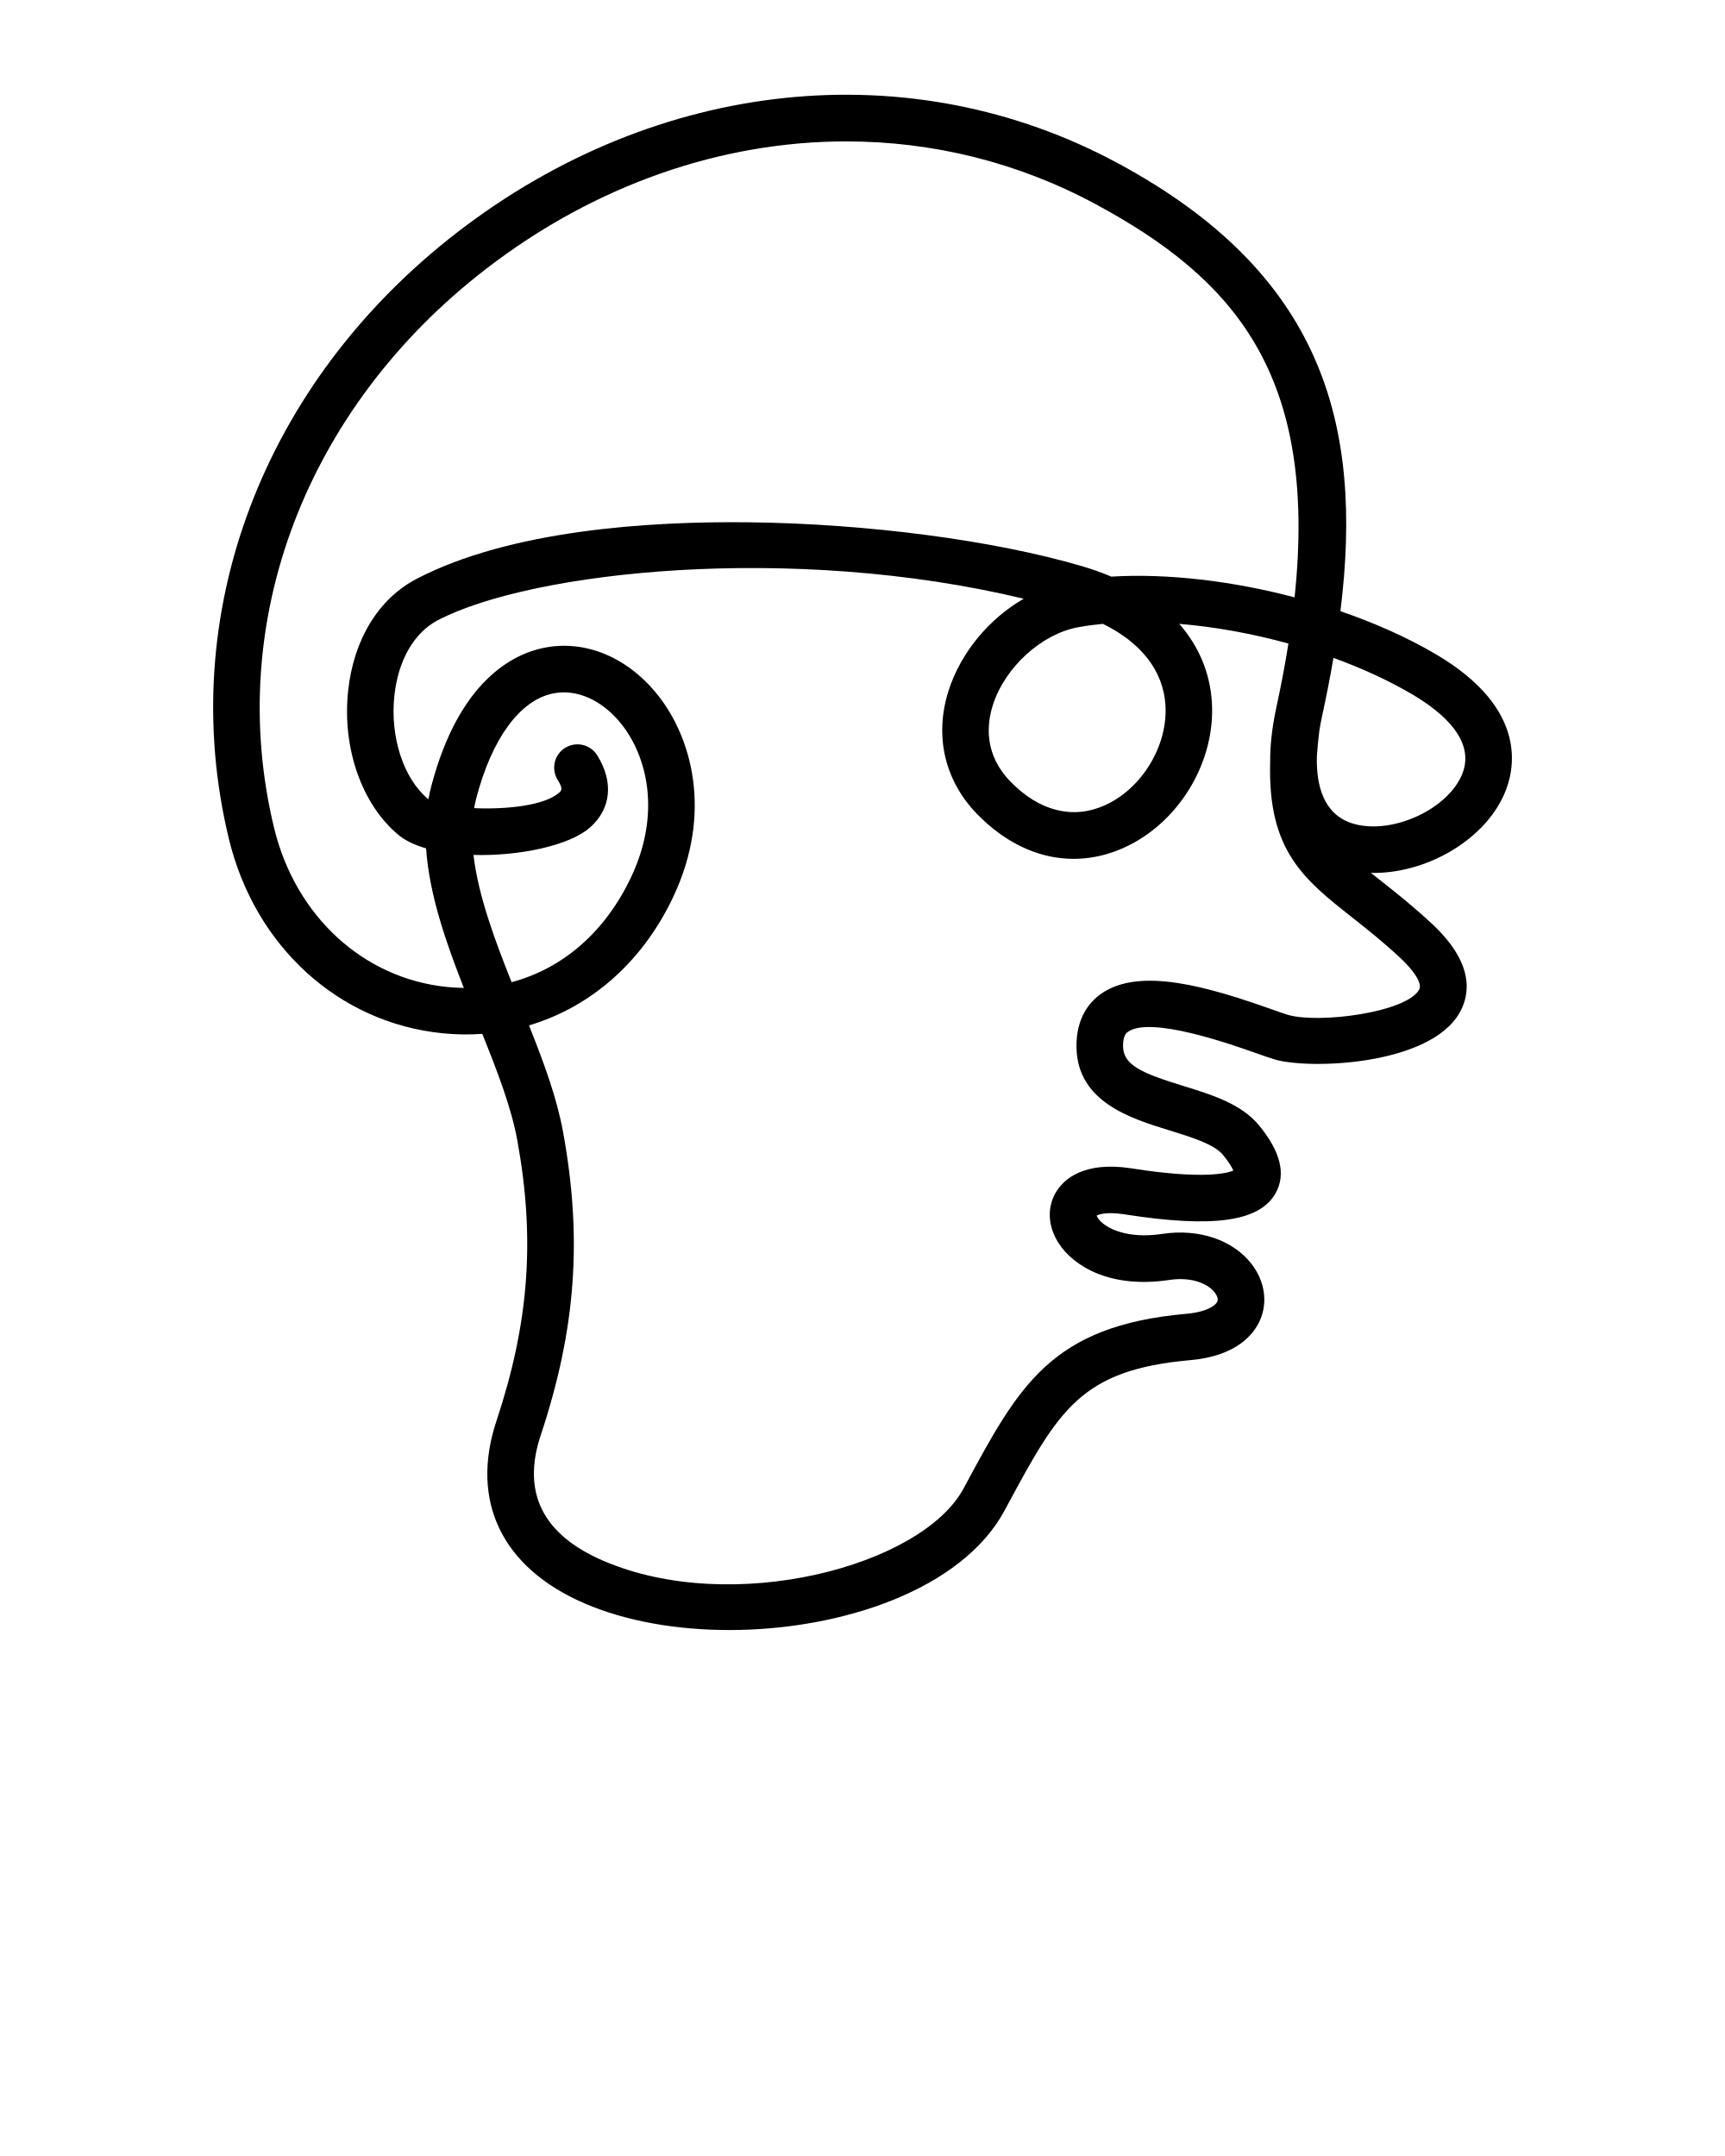
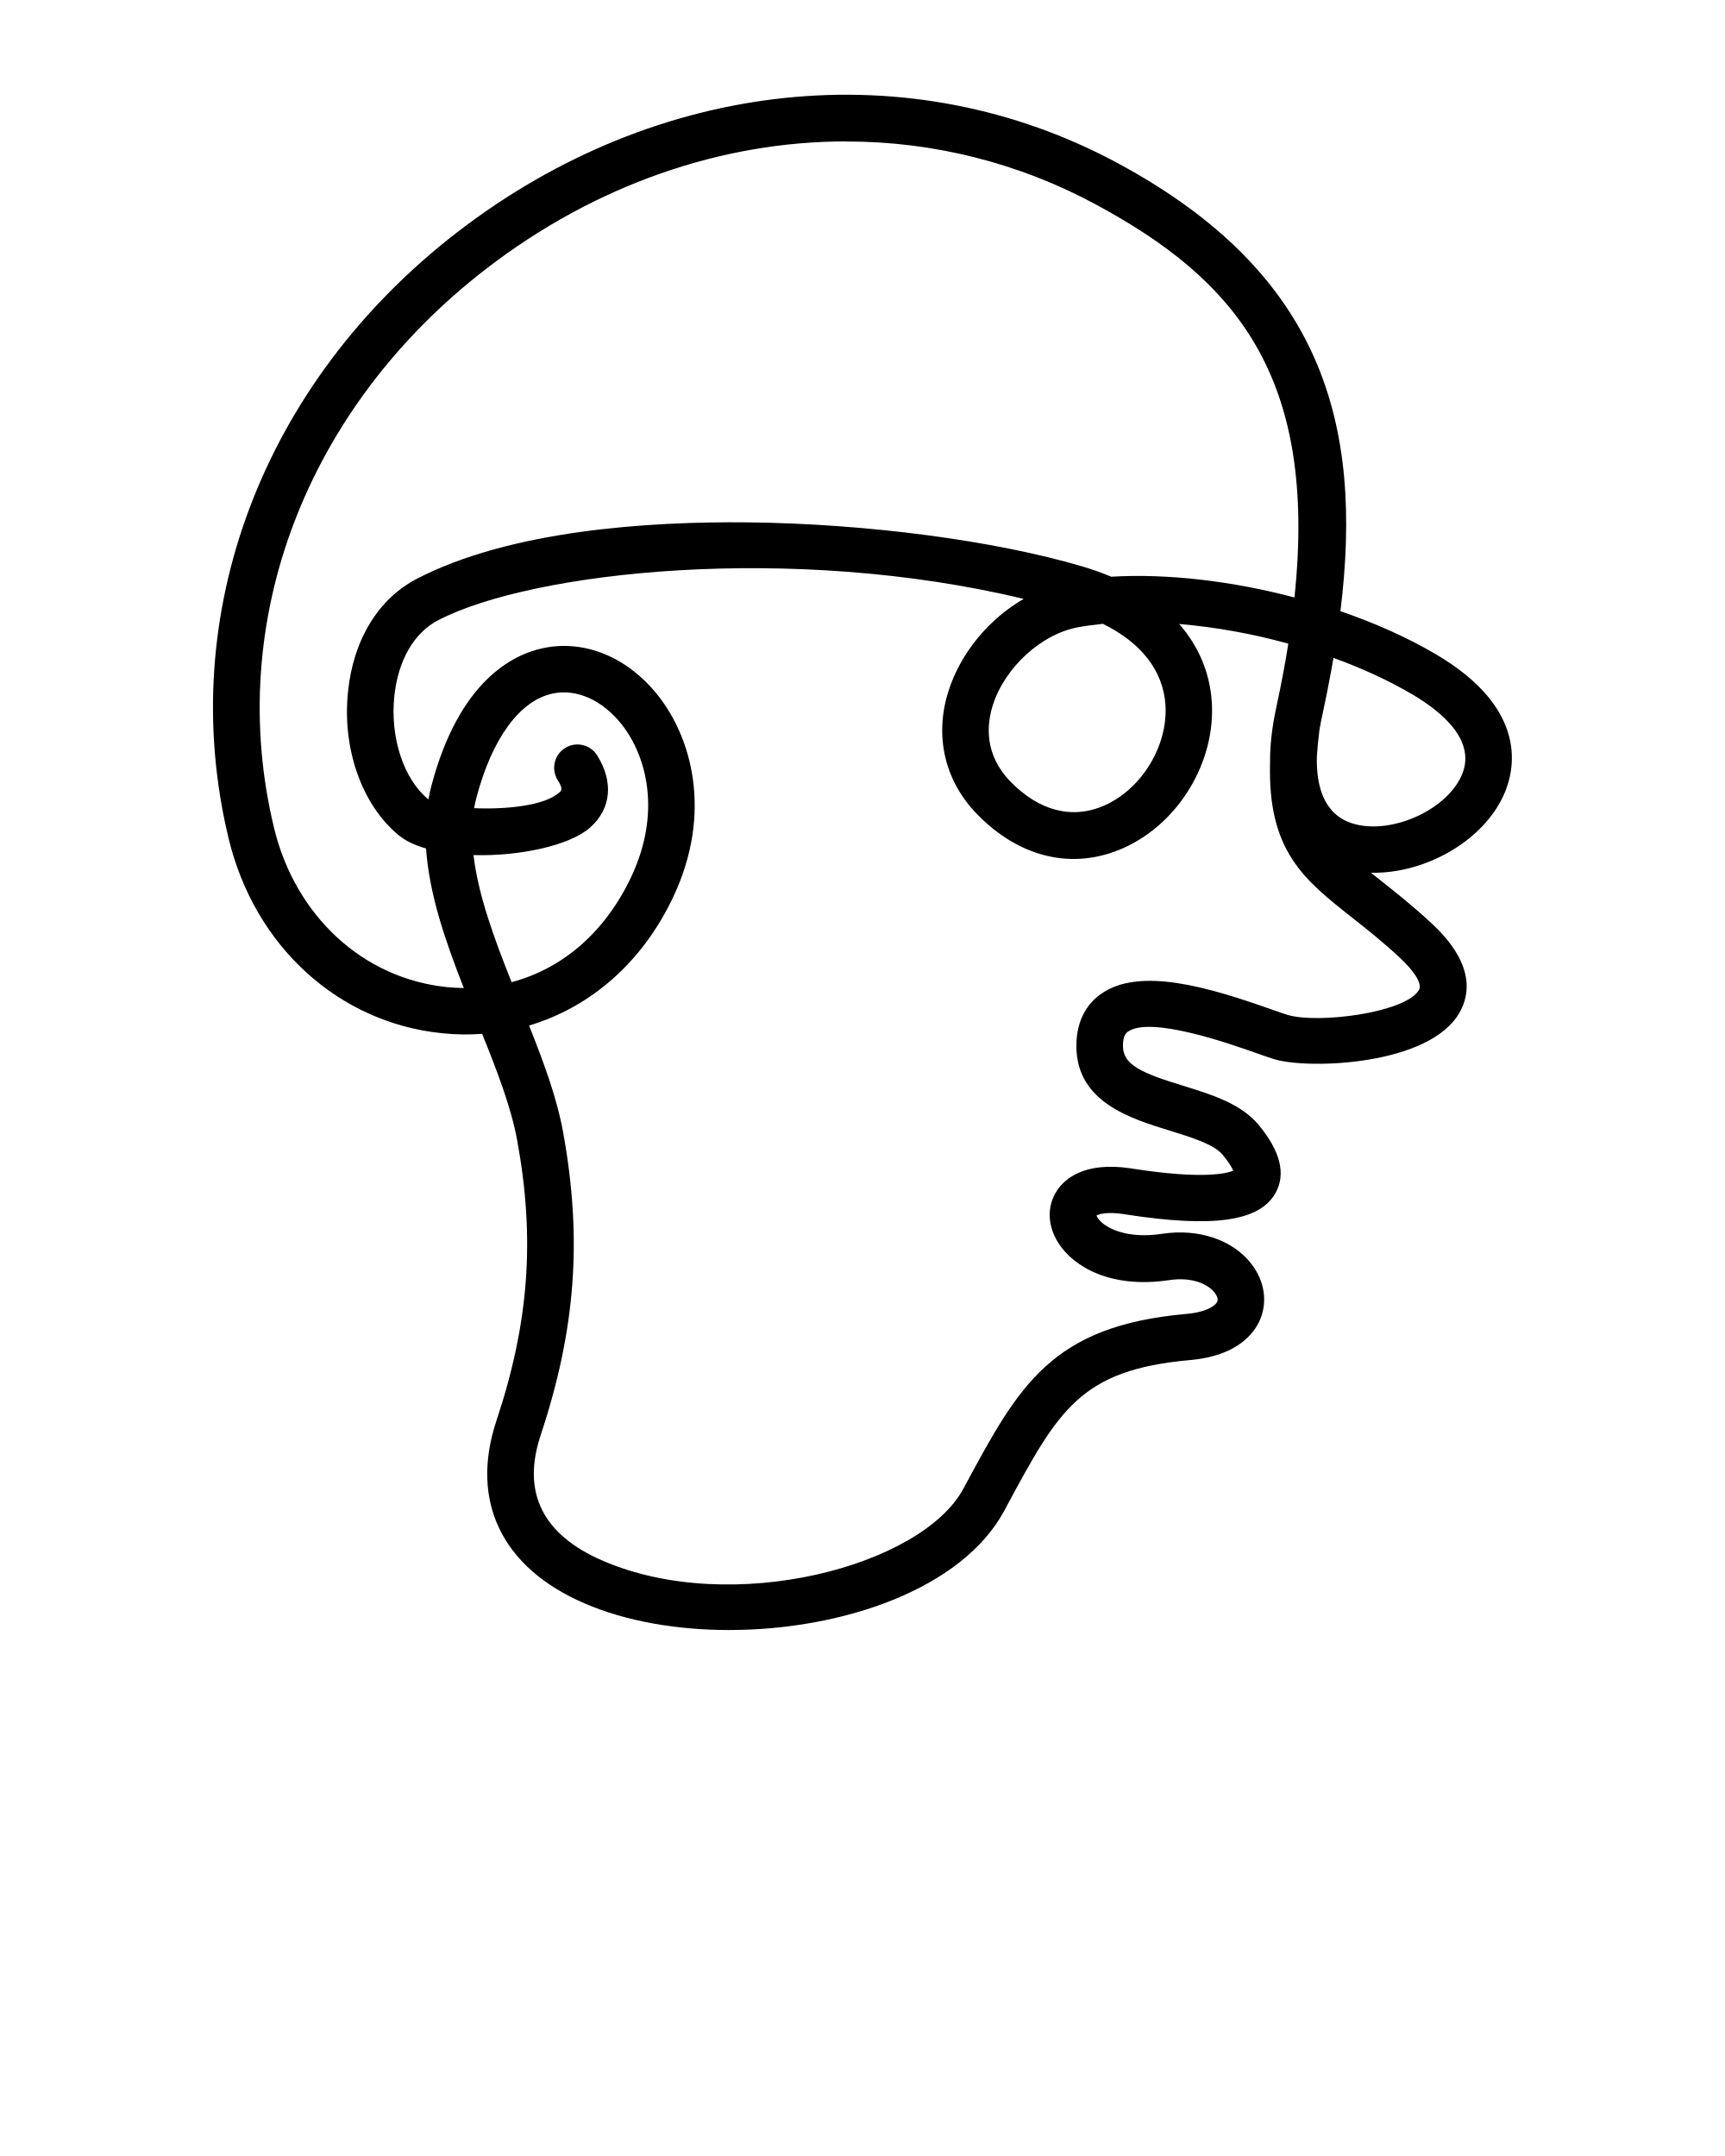
- <svg xmlns="http://www.w3.org/2000/svg" version="1.1" x="0px" y="0px" viewBox="0 0 100 125" enable-background="new 0 0 100 100" xml:space="preserve">
-   <path d="M42.282,94.506c-3.036,0-5.992-0.507-8.393-1.544c-4.794-2.07-6.654-5.93-5.105-10.592  c1.889-5.686,2.249-10.552,1.202-16.271c-0.343-1.875-1.142-3.956-2.027-6.158c-0.758,0.056-1.53,0.044-2.314-0.036  c-6.013-0.607-10.872-5.035-12.379-11.28c-3.132-12.973,1.95-26.45,13.264-35.172c11.59-8.936,26.254-10.467,38.267-3.993  c11.83,6.374,14.262,15.062,12.909,25.975c1.988,0.683,3.868,1.519,5.512,2.484c5.464,3.208,4.591,6.788,3.961,8.179  c-1.226,2.709-4.613,4.583-7.706,4.51c0.184,0.147,0.376,0.298,0.576,0.456c0.884,0.698,1.887,1.489,2.979,2.51  c2.438,2.28,2.206,4.06,1.581,5.151c-1.744,3.048-8.701,3.295-10.718,2.698c-0.249-0.074-0.618-0.203-1.071-0.363  c-1.518-0.536-6.141-2.167-7.439-1.232c-0.078,0.057-0.286,0.205-0.276,0.844c0.016,1.096,1.129,1.559,3.488,2.287  c1.647,0.508,3.351,1.034,4.376,2.267c1.27,1.528,1.598,2.861,0.974,3.963c-0.928,1.635-3.601,2.014-8.665,1.23l-0.138-0.021  c-0.937-0.141-1.41-0.009-1.568,0.083c0.032,0.086,0.125,0.252,0.354,0.442c0.272,0.225,1.33,0.938,3.456,0.615  c2.125-0.32,4.109,0.355,5.186,1.762c0.756,0.989,0.934,2.204,0.474,3.248c-0.334,0.759-1.302,2.067-4.034,2.309  c-6.38,0.567-7.635,2.895-10.664,8.518l-0.116,0.215C55.781,92.129,48.849,94.505,42.282,94.506z M30.667,59.45  c0.855,2.145,1.611,4.192,1.972,6.164c1.134,6.195,0.747,11.461-1.296,17.607c-1.1,3.309,0.117,5.753,3.615,7.263  c7.503,3.24,18.479,0.303,20.893-4.173l0.116-0.214c3.101-5.756,4.973-9.229,12.801-9.926c1.225-0.108,1.709-0.496,1.803-0.708  c0.083-0.188-0.076-0.427-0.147-0.521c-0.358-0.469-1.267-0.94-2.64-0.733c-3.385,0.509-5.531-0.767-6.413-2.132  c-0.647-1.002-0.687-2.137-0.106-3.036c0.43-0.666,1.557-1.718,4.277-1.31l0.148,0.023c4.006,0.622,5.404,0.282,5.808,0.116  c-0.067-0.163-0.226-0.46-0.606-0.918c-0.512-0.617-1.826-1.022-3.096-1.414c-2.255-0.696-5.344-1.649-5.391-4.826  c-0.025-1.692,0.748-2.606,1.4-3.075c2.255-1.622,6.298-0.396,9.912,0.879c0.398,0.141,0.721,0.255,0.94,0.321  c1.771,0.524,6.85-0.125,7.609-1.452c0.228-0.398-0.41-1.211-1.082-1.84c-1.01-0.944-1.965-1.698-2.808-2.363  c-2.786-2.199-4.887-3.858-4.743-8.98c-0.009-0.926,0.099-1.987,0.362-3.203c0.279-1.287,0.51-2.515,0.696-3.688  c-2.097-0.578-4.261-0.97-6.328-1.141c1.124,1.285,1.777,2.815,1.889,4.518c0.231,3.482-1.923,7.045-5.122,8.472  c-2.908,1.296-5.999,0.585-8.477-1.954c-1.89-1.935-2.498-4.54-1.668-7.147c0.709-2.23,2.354-4.186,4.359-5.346  c-13.447-3.236-28.504-1.596-33.95,1.239c-1.389,0.723-2.312,2.323-2.532,4.389c-0.256,2.398,0.531,4.804,1.958,5.987  c0.004,0.004,0.01,0.008,0.015,0.011c0.046-0.254,0.102-0.508,0.168-0.76c1.608-6.127,4.755-7.65,6.488-8.012  c2.407-0.505,4.899,0.526,6.664,2.758c1.927,2.436,3.172,6.774,0.888,11.643C37.265,55.763,34.25,58.389,30.667,59.45z   M49.054,8.198c-7.212,0-14.535,2.502-20.878,7.393c-10.458,8.062-15.168,20.478-12.289,32.402  c1.235,5.115,5.171,8.738,10.028,9.229c0.328,0.033,0.653,0.051,0.974,0.056c-1.066-2.713-2.007-5.453-2.188-8.092  c-0.646-0.187-1.198-0.444-1.602-0.779c-2.125-1.762-3.271-5.04-2.918-8.349c0.317-2.98,1.764-5.348,3.969-6.497  c5.421-2.822,13.446-3.346,19.23-3.28c6.87,0.073,14.293,1.051,19.375,2.554c0.587,0.174,1.144,0.373,1.668,0.596  c3.253-0.197,7.019,0.25,10.625,1.202c1.361-12.88-3.466-18.45-11.533-22.796C58.989,9.398,54.048,8.198,49.054,8.198z   M27.448,49.567c0.271,2.323,1.204,4.857,2.21,7.376c2.969-0.785,5.442-2.919,6.942-6.12c1.762-3.755,0.865-7.02-0.561-8.823  c-1.116-1.412-2.611-2.082-3.995-1.791c-1.911,0.399-3.525,2.607-4.431,6.057c-0.051,0.193-0.093,0.39-0.127,0.589  c1.858,0.083,4.106-0.146,4.946-0.914c0.115-0.105,0.223-0.204-0.1-0.719c-0.396-0.631-0.207-1.464,0.425-1.86  c0.631-0.397,1.464-0.206,1.86,0.424c0.971,1.546,0.813,3.115-0.422,4.198C33.006,49.025,30.089,49.645,27.448,49.567z   M76.339,43.879c-0.035,1.632,0.371,3.303,2.016,3.846c2.169,0.717,5.438-0.692,6.365-2.739c0.903-1.996-1.062-3.679-2.869-4.74  c-1.37-0.804-2.915-1.511-4.549-2.104c-0.192,1.121-0.417,2.264-0.67,3.429c-0.052,0.241-0.103,0.505-0.147,0.783  c0,0.001,0,0.002,0,0.003C76.416,42.91,76.368,43.415,76.339,43.879z M63.936,36.169c-0.499,0.048-0.98,0.114-1.443,0.199  c-2.119,0.388-4.241,2.327-4.936,4.51c-0.371,1.167-0.494,2.885,1.028,4.444c1.667,1.709,3.601,2.196,5.447,1.375  c2.167-0.967,3.685-3.474,3.529-5.831C67.43,38.888,66.161,37.263,63.936,36.169z" />
+ <svg xmlns="http://www.w3.org/2000/svg" viewBox="0 0 100 125">
+   <path d="M42.282 94.506c-3.036 0-5.992-.507-8.393-1.544-4.8-2.07-6.66-5.93-5.11-10.592 1.89-5.686 2.25-10.552 1.2-16.27-.344-1.876-1.14-3.957-2.028-6.16-.76.057-1.53.045-2.315-.035-6.013-.607-10.87-5.035-12.38-11.28-3.13-12.973 1.95-26.45 13.265-35.172C38.12 4.517 52.785 2.986 64.795 9.46c11.83 6.374 14.26 15.062 12.91 25.975 1.99.683 3.87 1.52 5.51 2.484 5.467 3.2 4.59 6.78 3.96 8.17-1.223 2.71-4.61 4.584-7.703 4.51.184.148.376.3.576.457.883.7 1.886 1.49 2.978 2.51 2.438 2.28 2.206 4.06 1.58 5.15-1.743 3.05-8.7 3.296-10.717 2.7a26.13 26.13 0 0 1-1.07-.364c-1.52-.537-6.14-2.168-7.44-1.233-.08.058-.29.206-.28.845.014 1.096 1.13 1.56 3.49 2.287 1.644.507 3.35 1.033 4.373 2.266 1.27 1.53 1.597 2.86.973 3.965-.928 1.634-3.6 2.013-8.665 1.23l-.137-.022c-.937-.14-1.41-.01-1.568.085.03.087.124.253.353.443.27.224 1.33.94 3.455.614 2.124-.32 4.11.356 5.185 1.763.757.99.935 2.204.475 3.248-.335.76-1.303 2.068-4.035 2.31-6.38.567-7.635 2.895-10.664 8.518l-.115.218c-2.446 4.54-9.38 6.915-15.945 6.916zM30.667 59.45c.855 2.145 1.61 4.192 1.972 6.164 1.13 6.195.74 11.46-1.3 17.607-1.1 3.31.113 5.76 3.61 7.27 7.504 3.24 18.48.304 20.894-4.172l.116-.213c3.1-5.756 4.974-9.23 12.8-9.926 1.227-.108 1.71-.496 1.805-.708.085-.19-.074-.427-.145-.52-.357-.47-1.266-.94-2.64-.734-3.384.508-5.53-.768-6.412-2.133-.647-1.004-.687-2.14-.106-3.038.43-.665 1.557-1.717 4.277-1.31l.15.024c4.002.62 5.4.28 5.804.116-.067-.163-.226-.46-.606-.918-.51-.617-1.826-1.022-3.096-1.414-2.255-.695-5.344-1.65-5.39-4.825-.026-1.693.747-2.607 1.4-3.076 2.254-1.622 6.297-.396 9.91.88.4.14.722.254.94.32 1.772.524 6.85-.125 7.61-1.452.228-.397-.41-1.21-1.082-1.84-1.01-.943-1.965-1.697-2.808-2.362-2.786-2.2-4.887-3.858-4.743-8.98-.01-.926.1-1.987.362-3.203.28-1.288.51-2.516.696-3.69a34.94 34.94 0 0 0-6.327-1.14c1.125 1.285 1.778 2.815 1.89 4.518.23 3.482-1.923 7.045-5.122 8.472-2.905 1.296-6 .585-8.474-1.954-1.89-1.934-2.498-4.54-1.668-7.146.71-2.23 2.354-4.184 4.36-5.344-13.448-3.238-28.505-1.598-33.95 1.24-1.39.72-2.313 2.32-2.533 4.386-.256 2.4.53 4.804 1.958 5.987a.05.05 0 0 0 .017.01c.044-.252.1-.506.166-.76 1.608-6.125 4.755-7.65 6.488-8.01 2.41-.505 4.9.526 6.666 2.758 1.923 2.436 3.17 6.774.884 11.643-1.778 3.796-4.793 6.42-8.376 7.483zM49.054 8.198c-7.212 0-14.535 2.502-20.878 7.393C17.718 23.66 13.008 36.07 15.886 48c1.236 5.115 5.172 8.738 10.03 9.23.327.032.652.05.973.055-1.07-2.713-2.01-5.453-2.19-8.092-.65-.186-1.2-.443-1.6-.78-2.13-1.76-3.28-5.04-2.92-8.347.31-2.98 1.76-5.35 3.97-6.5 5.42-2.82 13.44-3.344 19.23-3.28 6.87.075 14.29 1.053 19.37 2.556.585.173 1.142.372 1.67.595 3.25-.196 7.02.25 10.622 1.203 1.36-12.88-3.466-18.45-11.533-22.796a30.357 30.357 0 0 0-14.46-3.64zm-21.606 41.37c.27 2.322 1.204 4.856 2.21 7.375 2.97-.785 5.442-2.92 6.942-6.12 1.762-3.755.865-7.02-.56-8.823-1.117-1.412-2.612-2.082-3.996-1.79-1.91.398-3.525 2.606-4.43 6.056a6.77 6.77 0 0 0-.128.59c1.858.082 4.106-.147 4.946-.915.115-.1.223-.2-.1-.71a1.348 1.348 0 1 1 2.285-1.437c.97 1.546.813 3.115-.422 4.198-1.19 1.04-4.106 1.66-6.747 1.584zm48.89-5.69c-.034 1.633.372 3.304 2.017 3.847 2.17.717 5.438-.692 6.365-2.74.903-1.995-1.062-3.678-2.87-4.74-1.37-.803-2.914-1.51-4.548-2.103a79.115 79.115 0 0 1-.67 3.43c-.052.24-.103.504-.147.782v.003c-.07.553-.117 1.058-.146 1.522zm-12.402-7.71c-.5.05-.98.115-1.443.2-2.12.388-4.24 2.327-4.936 4.51-.37 1.167-.494 2.885 1.028 4.444 1.667 1.71 3.6 2.196 5.447 1.375 2.167-.967 3.685-3.474 3.53-5.83-.132-1.98-1.4-3.604-3.626-4.698z" />
</svg>
